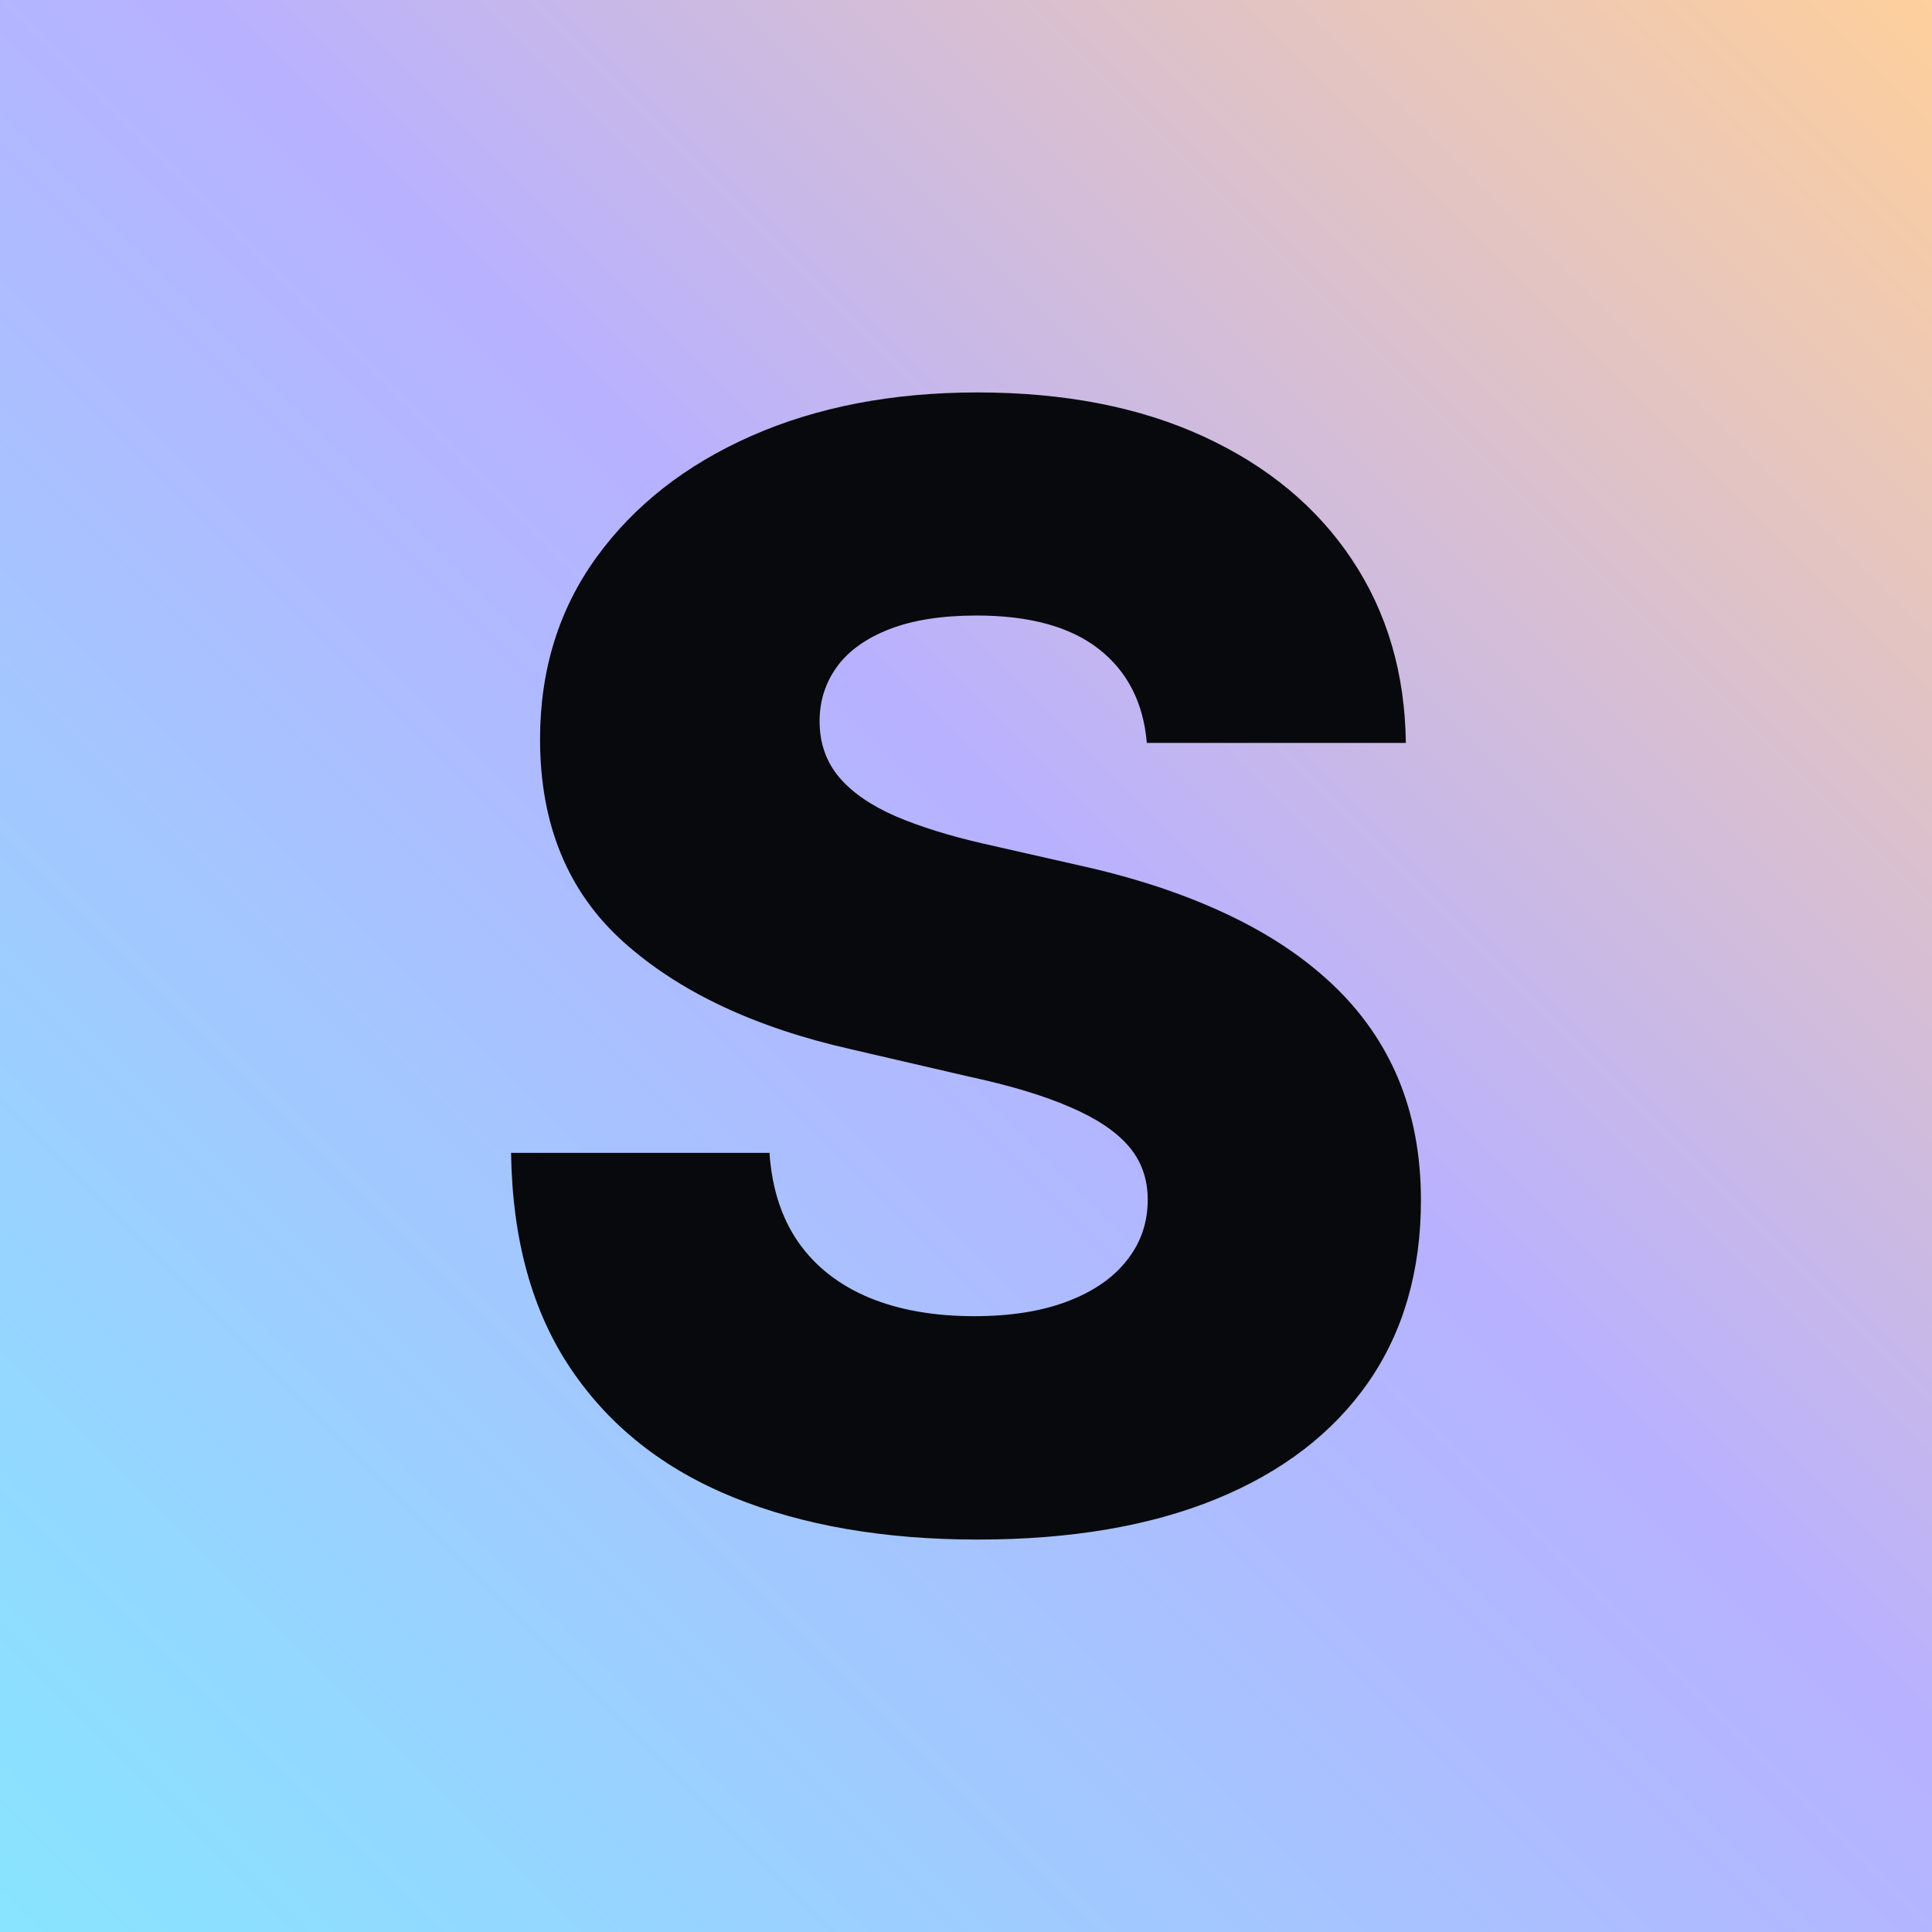
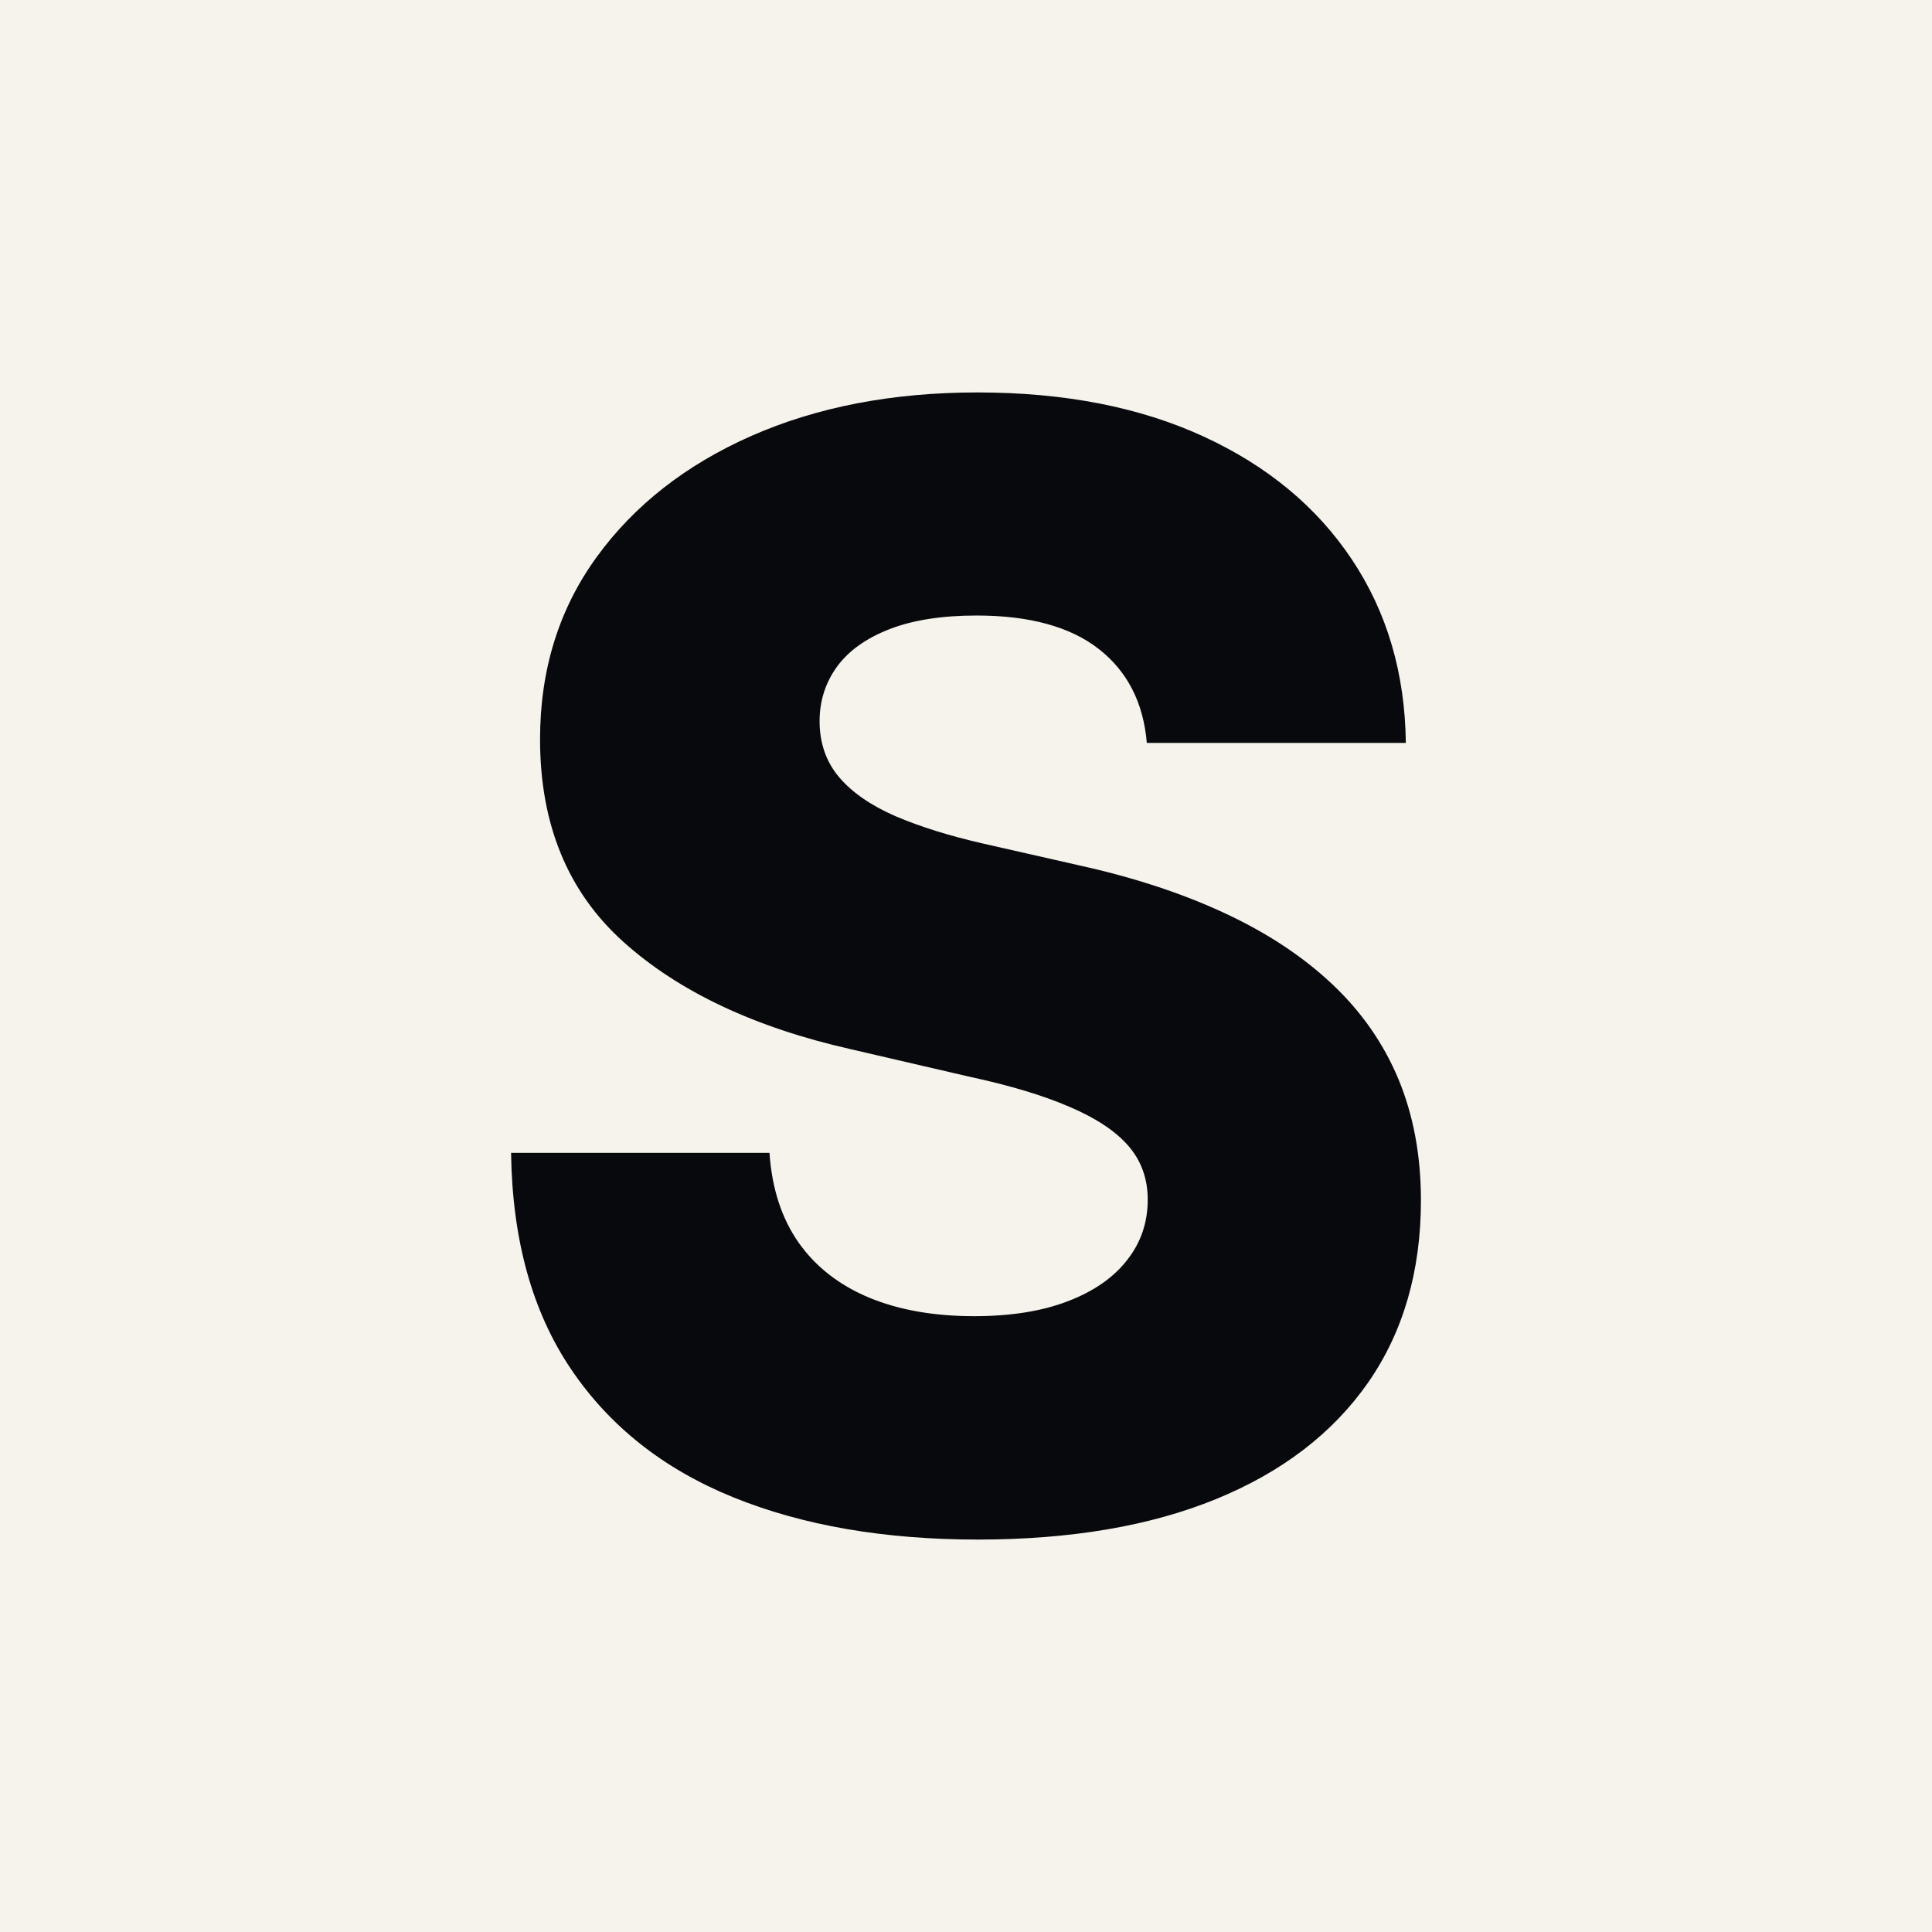
<svg xmlns="http://www.w3.org/2000/svg" viewBox="0 0 64 64">
-   <defs>
-     <linearGradient id="g" x1="0" y1="1" x2="1" y2="0">
-       <stop offset="0" stop-color="#87e5ff" />
-       <stop offset=".55" stop-color="#b8b1ff" />
-       <stop offset="1" stop-color="#ffd09b" />
-     </linearGradient>
-   </defs>
-   <rect width="64" height="64" rx="0" fill="url(#g)" />
+   <rect width="64" height="64" rx="0" fill="#f6f3ec" />
  <path d="M32.39 51Q27.74 51 24.29 49.6Q20.84 48.2 18.92 45.36Q16.99 42.51 16.93 38.19H25.49Q25.61 39.96 26.46 41.17Q27.31 42.37 28.8 42.99Q30.28 43.6 32.27 43.6Q34.08 43.6 35.36 43.11Q36.65 42.62 37.33 41.75Q38.02 40.88 38.02 39.74Q38.02 38.7 37.38 37.96Q36.75 37.23 35.44 36.67Q34.13 36.1 32.08 35.66L28.2 34.76Q23.41 33.68 20.65 31.2Q17.89 28.72 17.89 24.49Q17.89 21.04 19.76 18.46Q21.63 15.88 24.89 14.44Q28.16 13 32.38 13Q36.7 13 39.87 14.46Q43.04 15.92 44.78 18.53Q46.53 21.15 46.57 24.61H37.99Q37.82 22.61 36.4 21.5Q34.98 20.39 32.35 20.39Q30.63 20.39 29.47 20.84Q28.31 21.29 27.73 22.08Q27.15 22.88 27.15 23.89Q27.15 24.98 27.8 25.75Q28.45 26.51 29.67 27.04Q30.89 27.56 32.55 27.94L35.72 28.66Q38.45 29.26 40.57 30.25Q42.68 31.23 44.14 32.61Q45.59 33.98 46.33 35.76Q47.07 37.55 47.07 39.76Q47.07 43.28 45.32 45.8Q43.56 48.32 40.28 49.66Q37 51 32.39 51Z" fill="#08090c" />
</svg>
